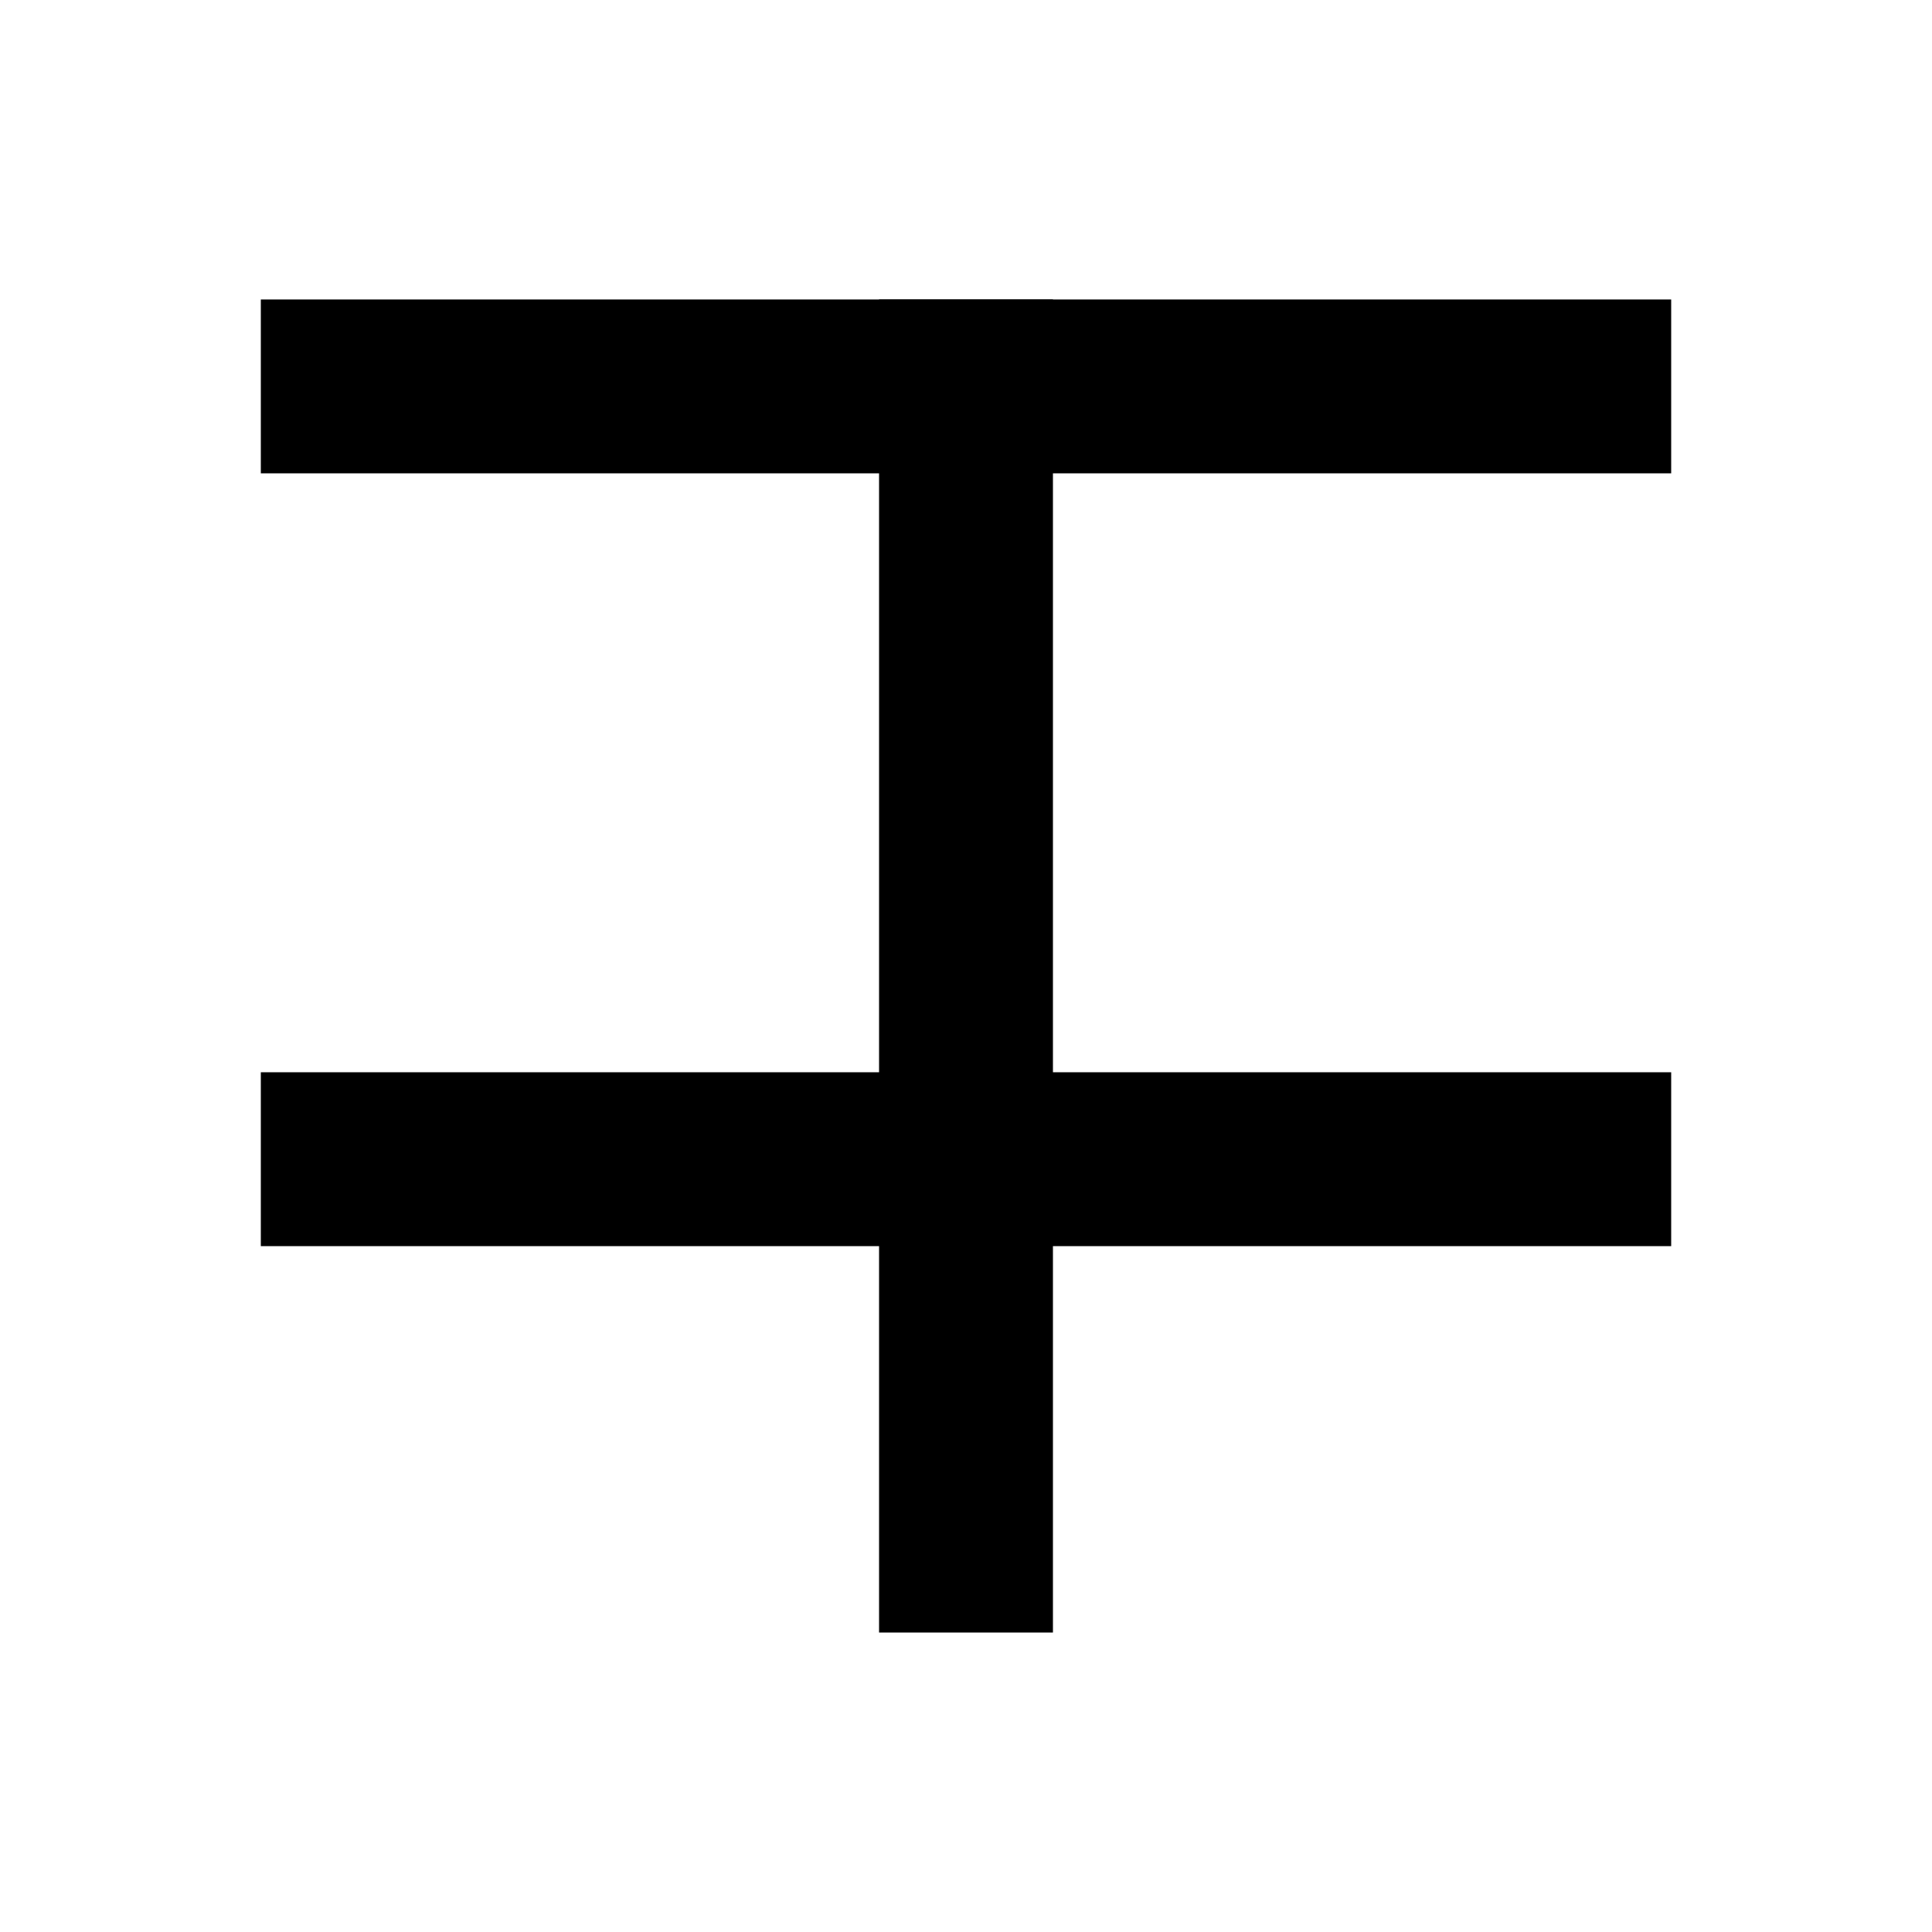
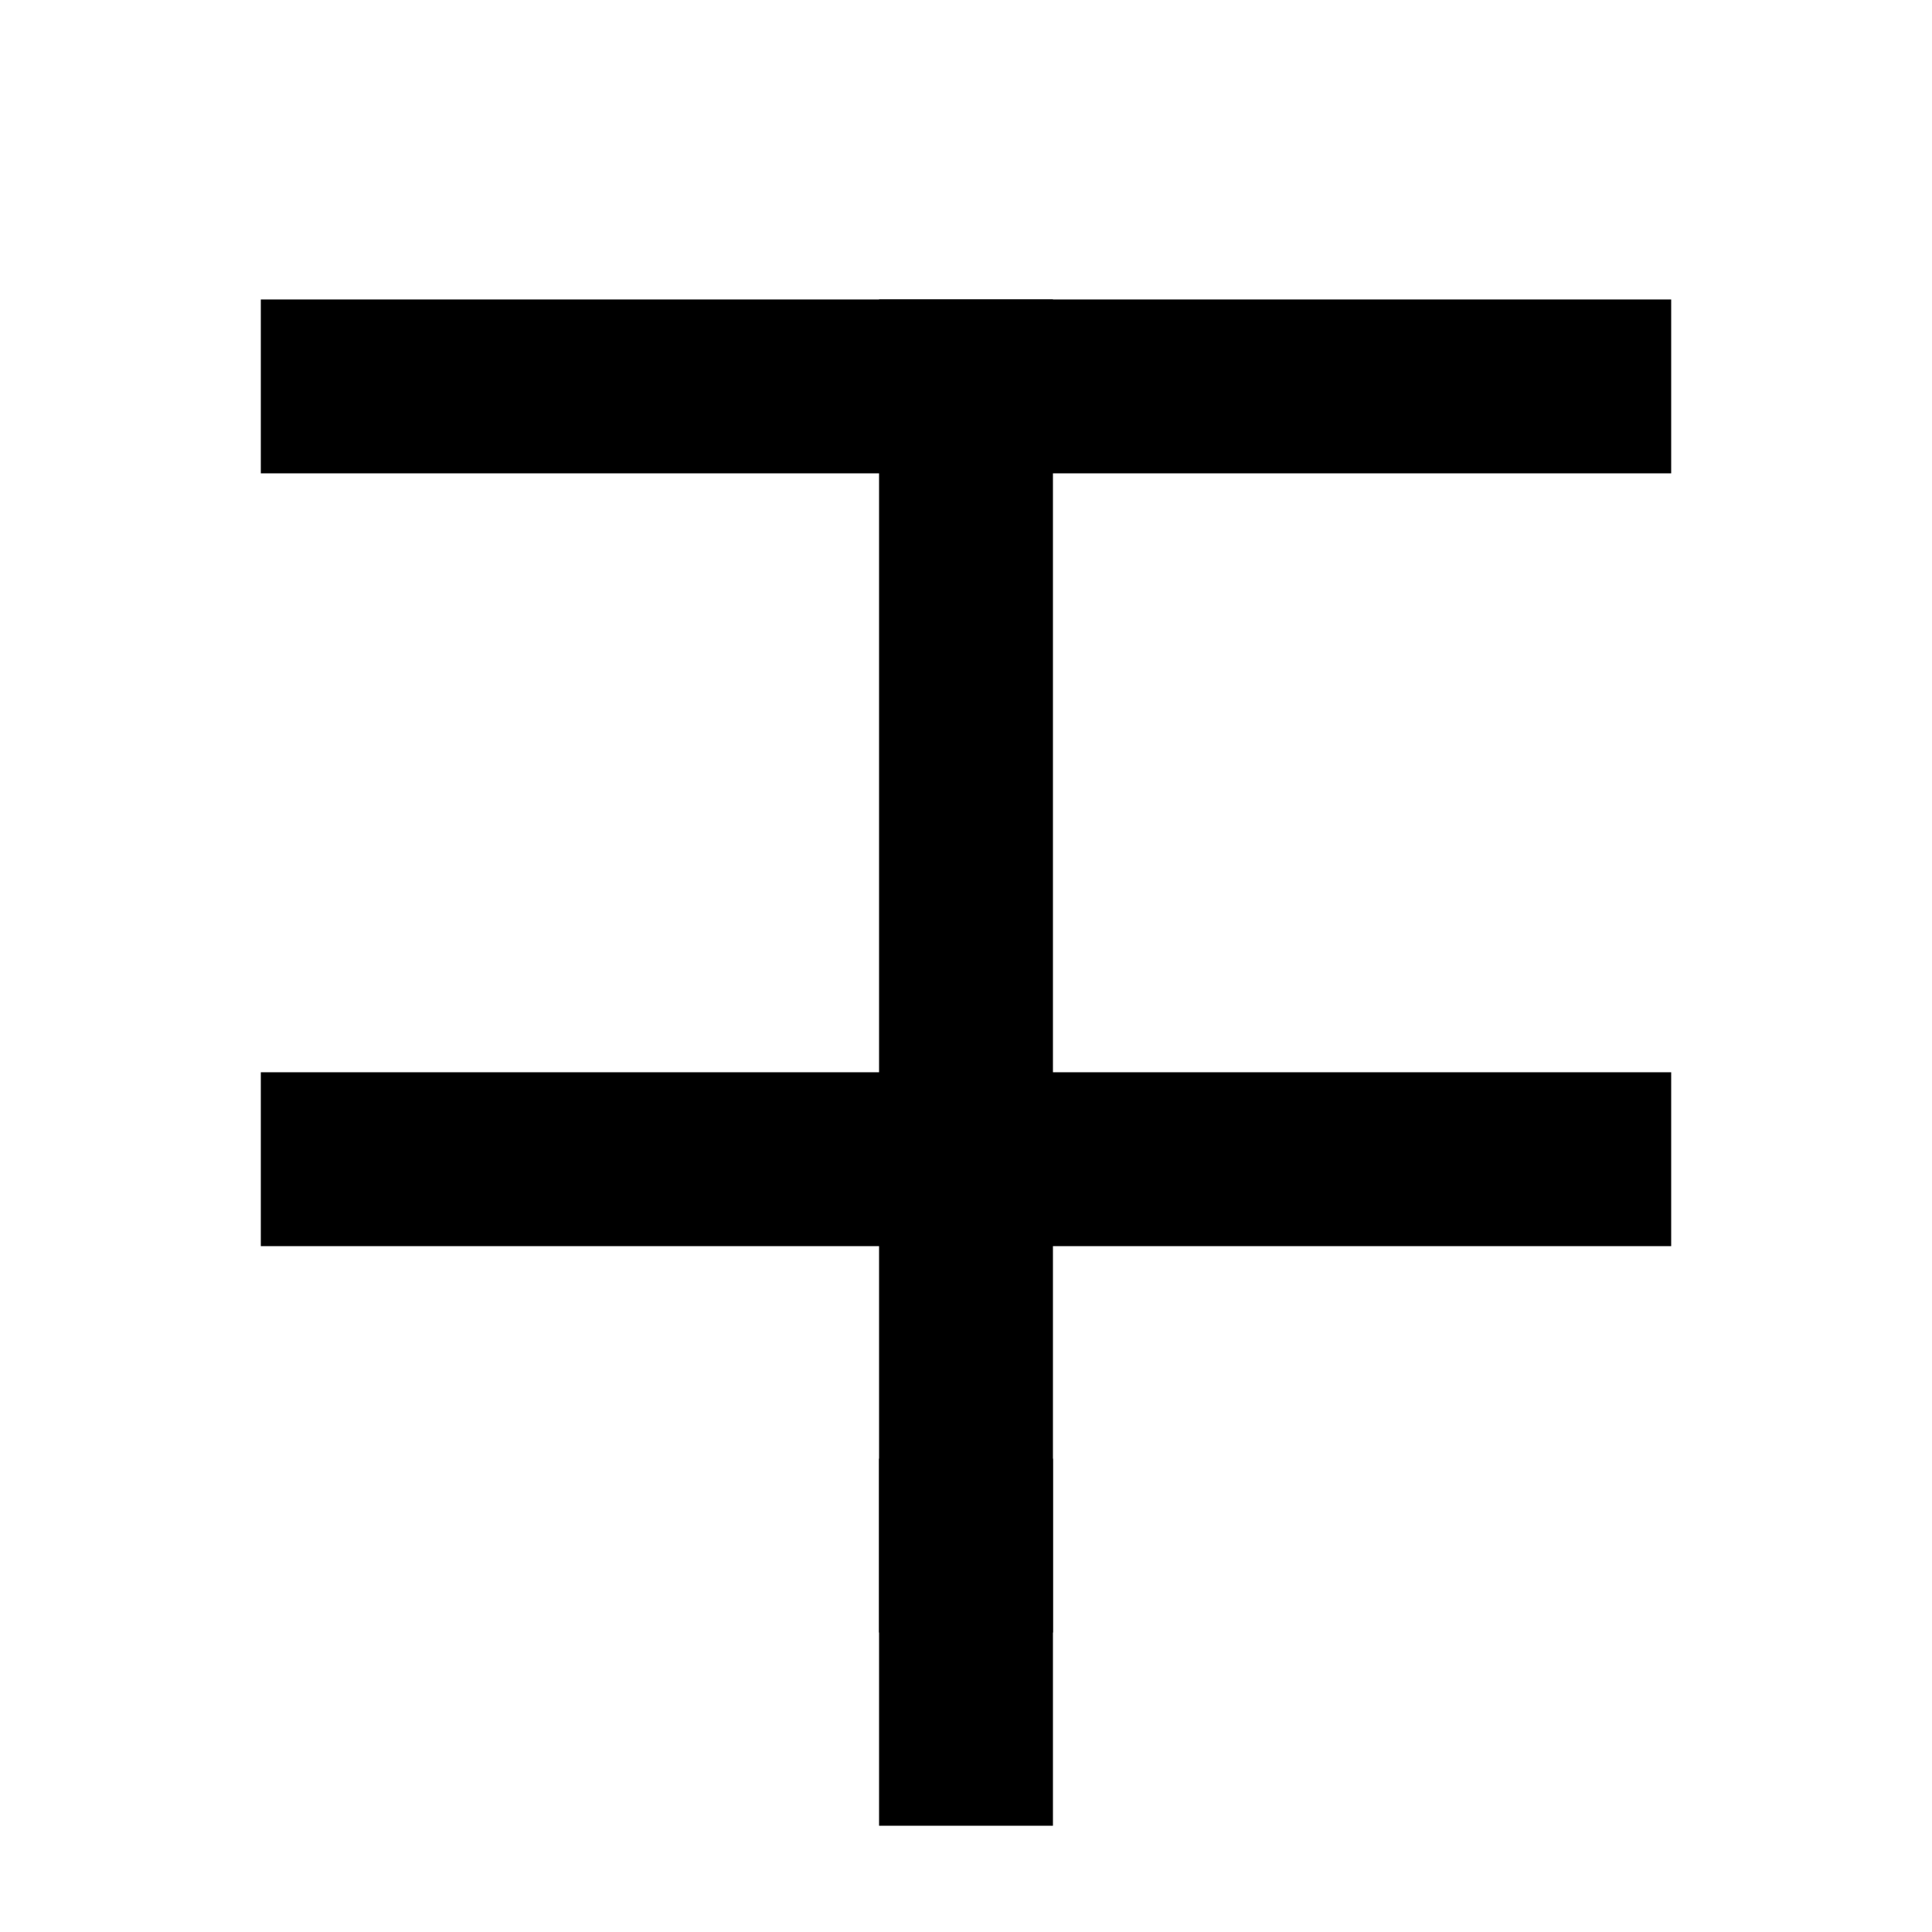
<svg xmlns="http://www.w3.org/2000/svg" viewBox="0 0 100 100" fill="none" stroke="currentColor" stroke-width="9" stroke-linecap="square" stroke-linejoin="miter">
  <path d="M 50 80 L 50 20" />
  <path d="M 18 60 L 82 60" />
  <path d="M 18 20 L 82 20" />
+   <path d="M 50 80 L 50 90" />
</svg>
